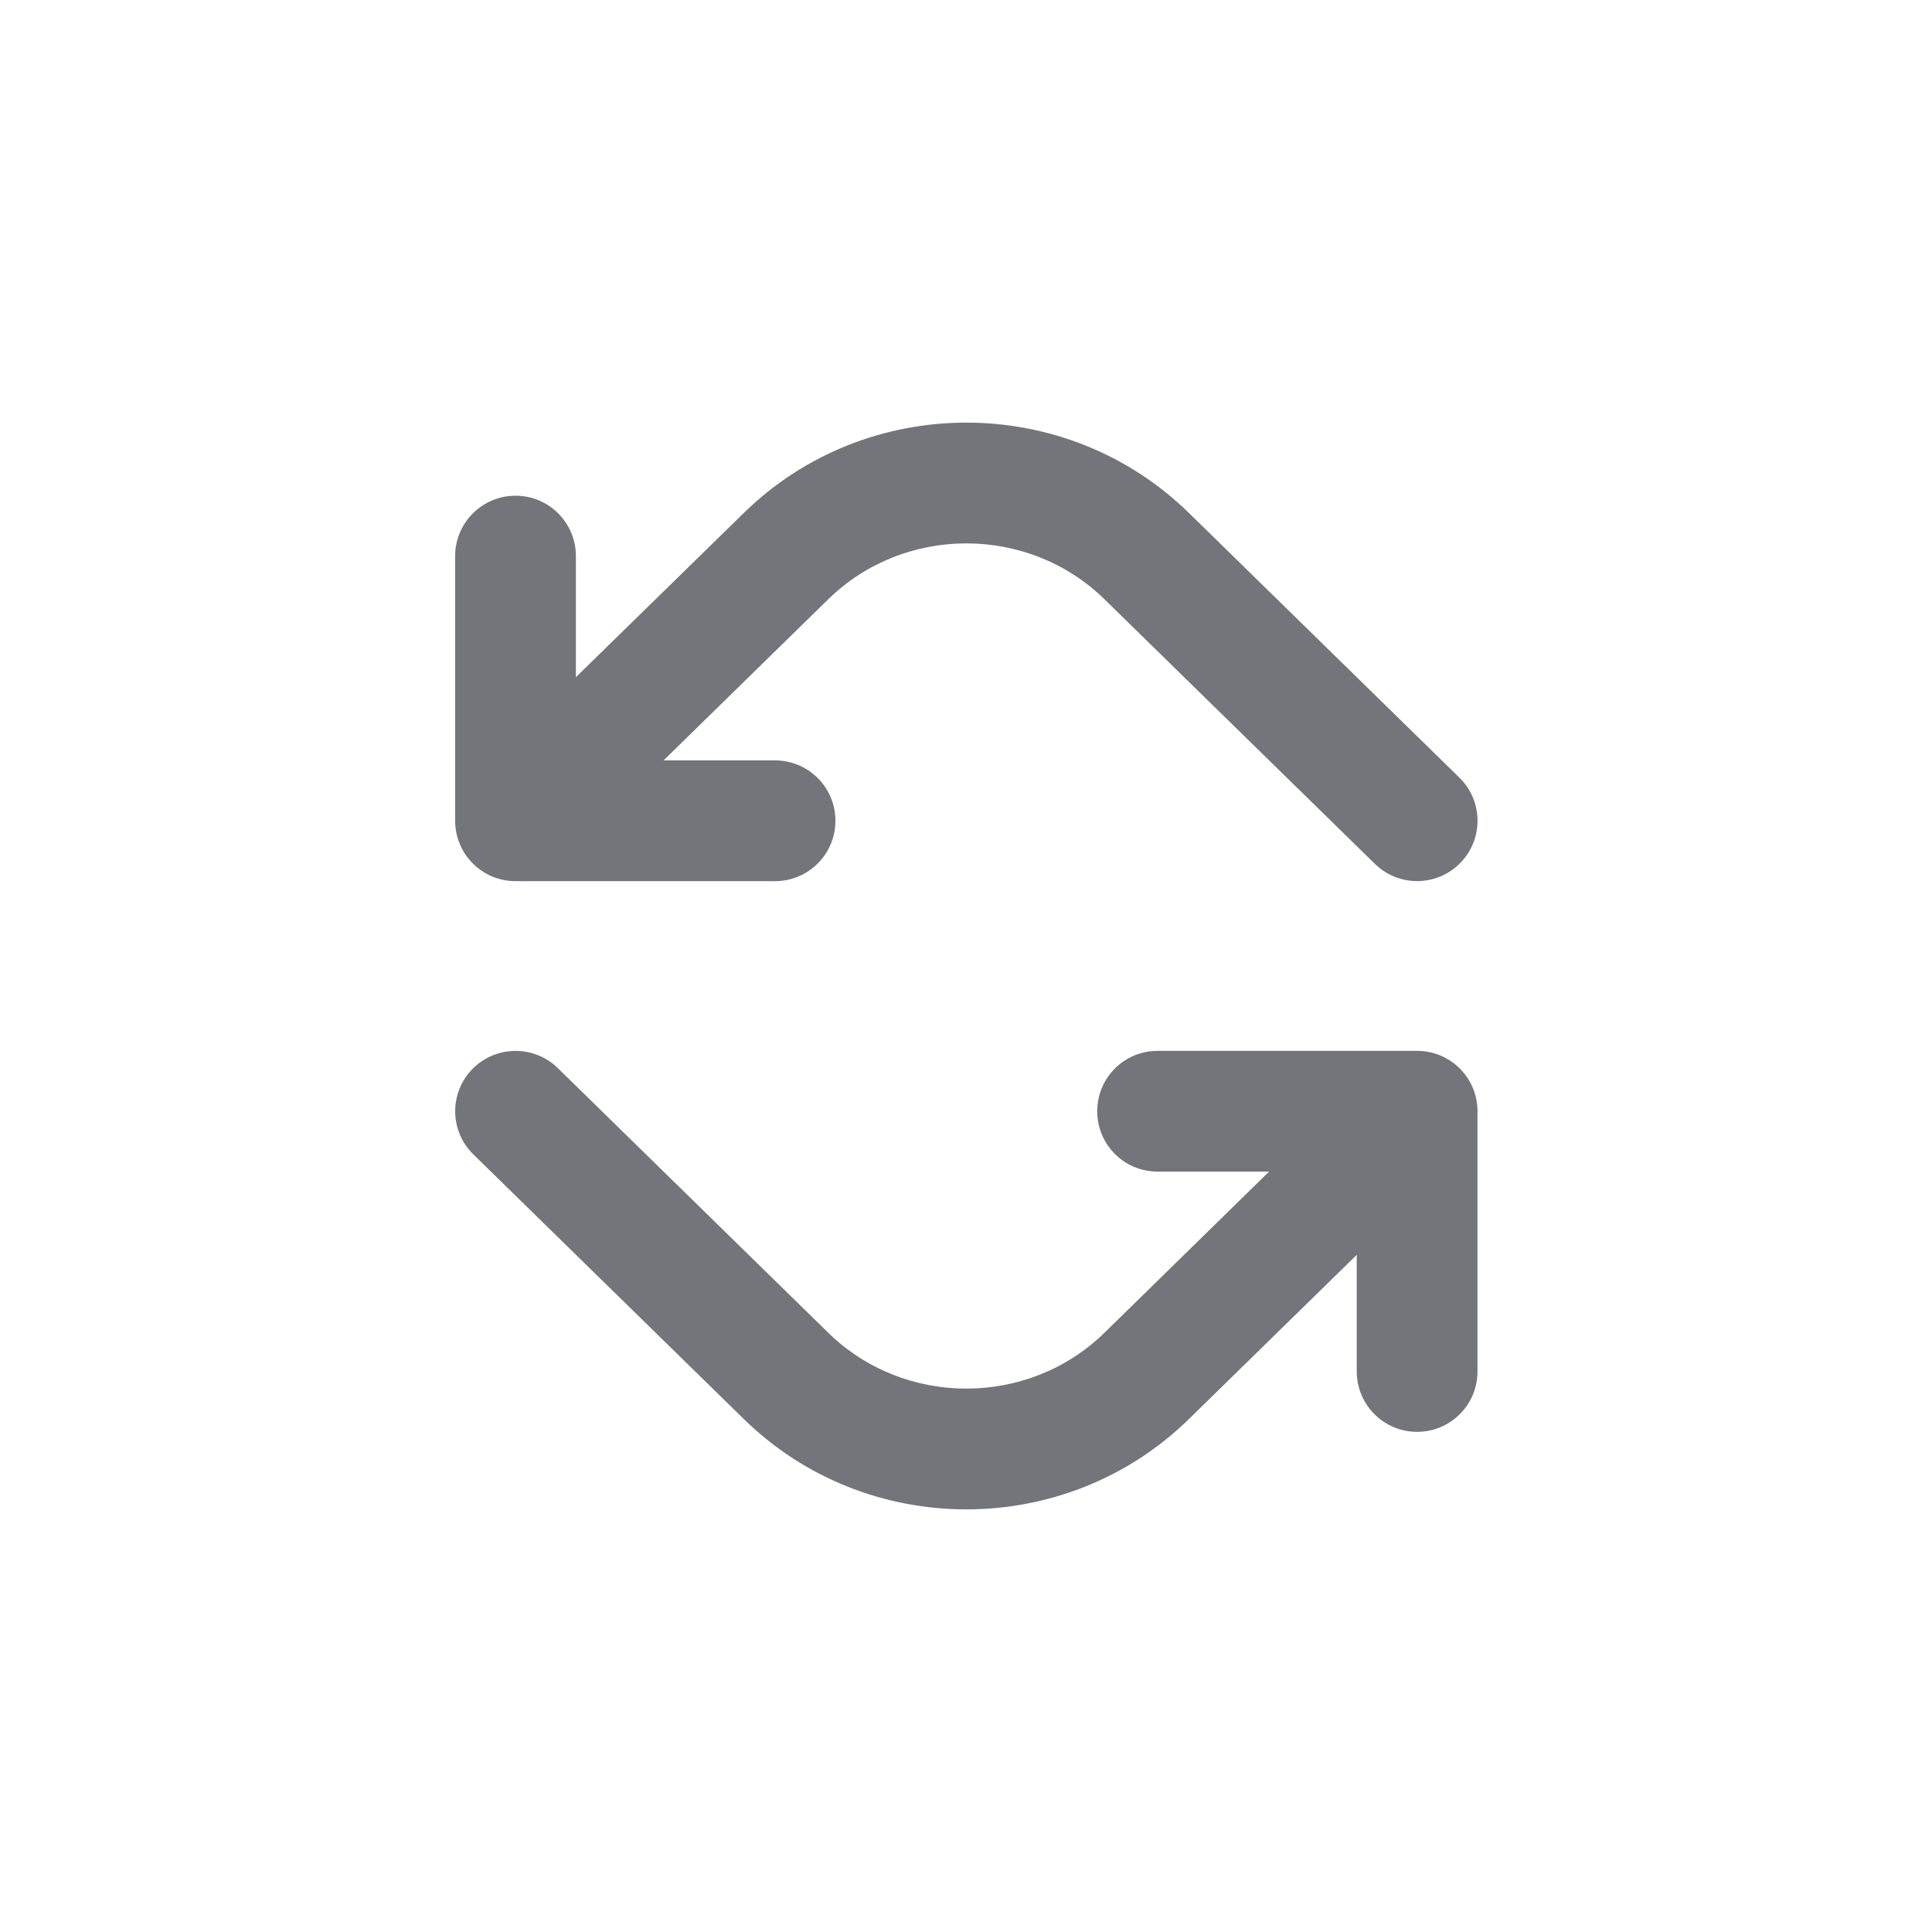
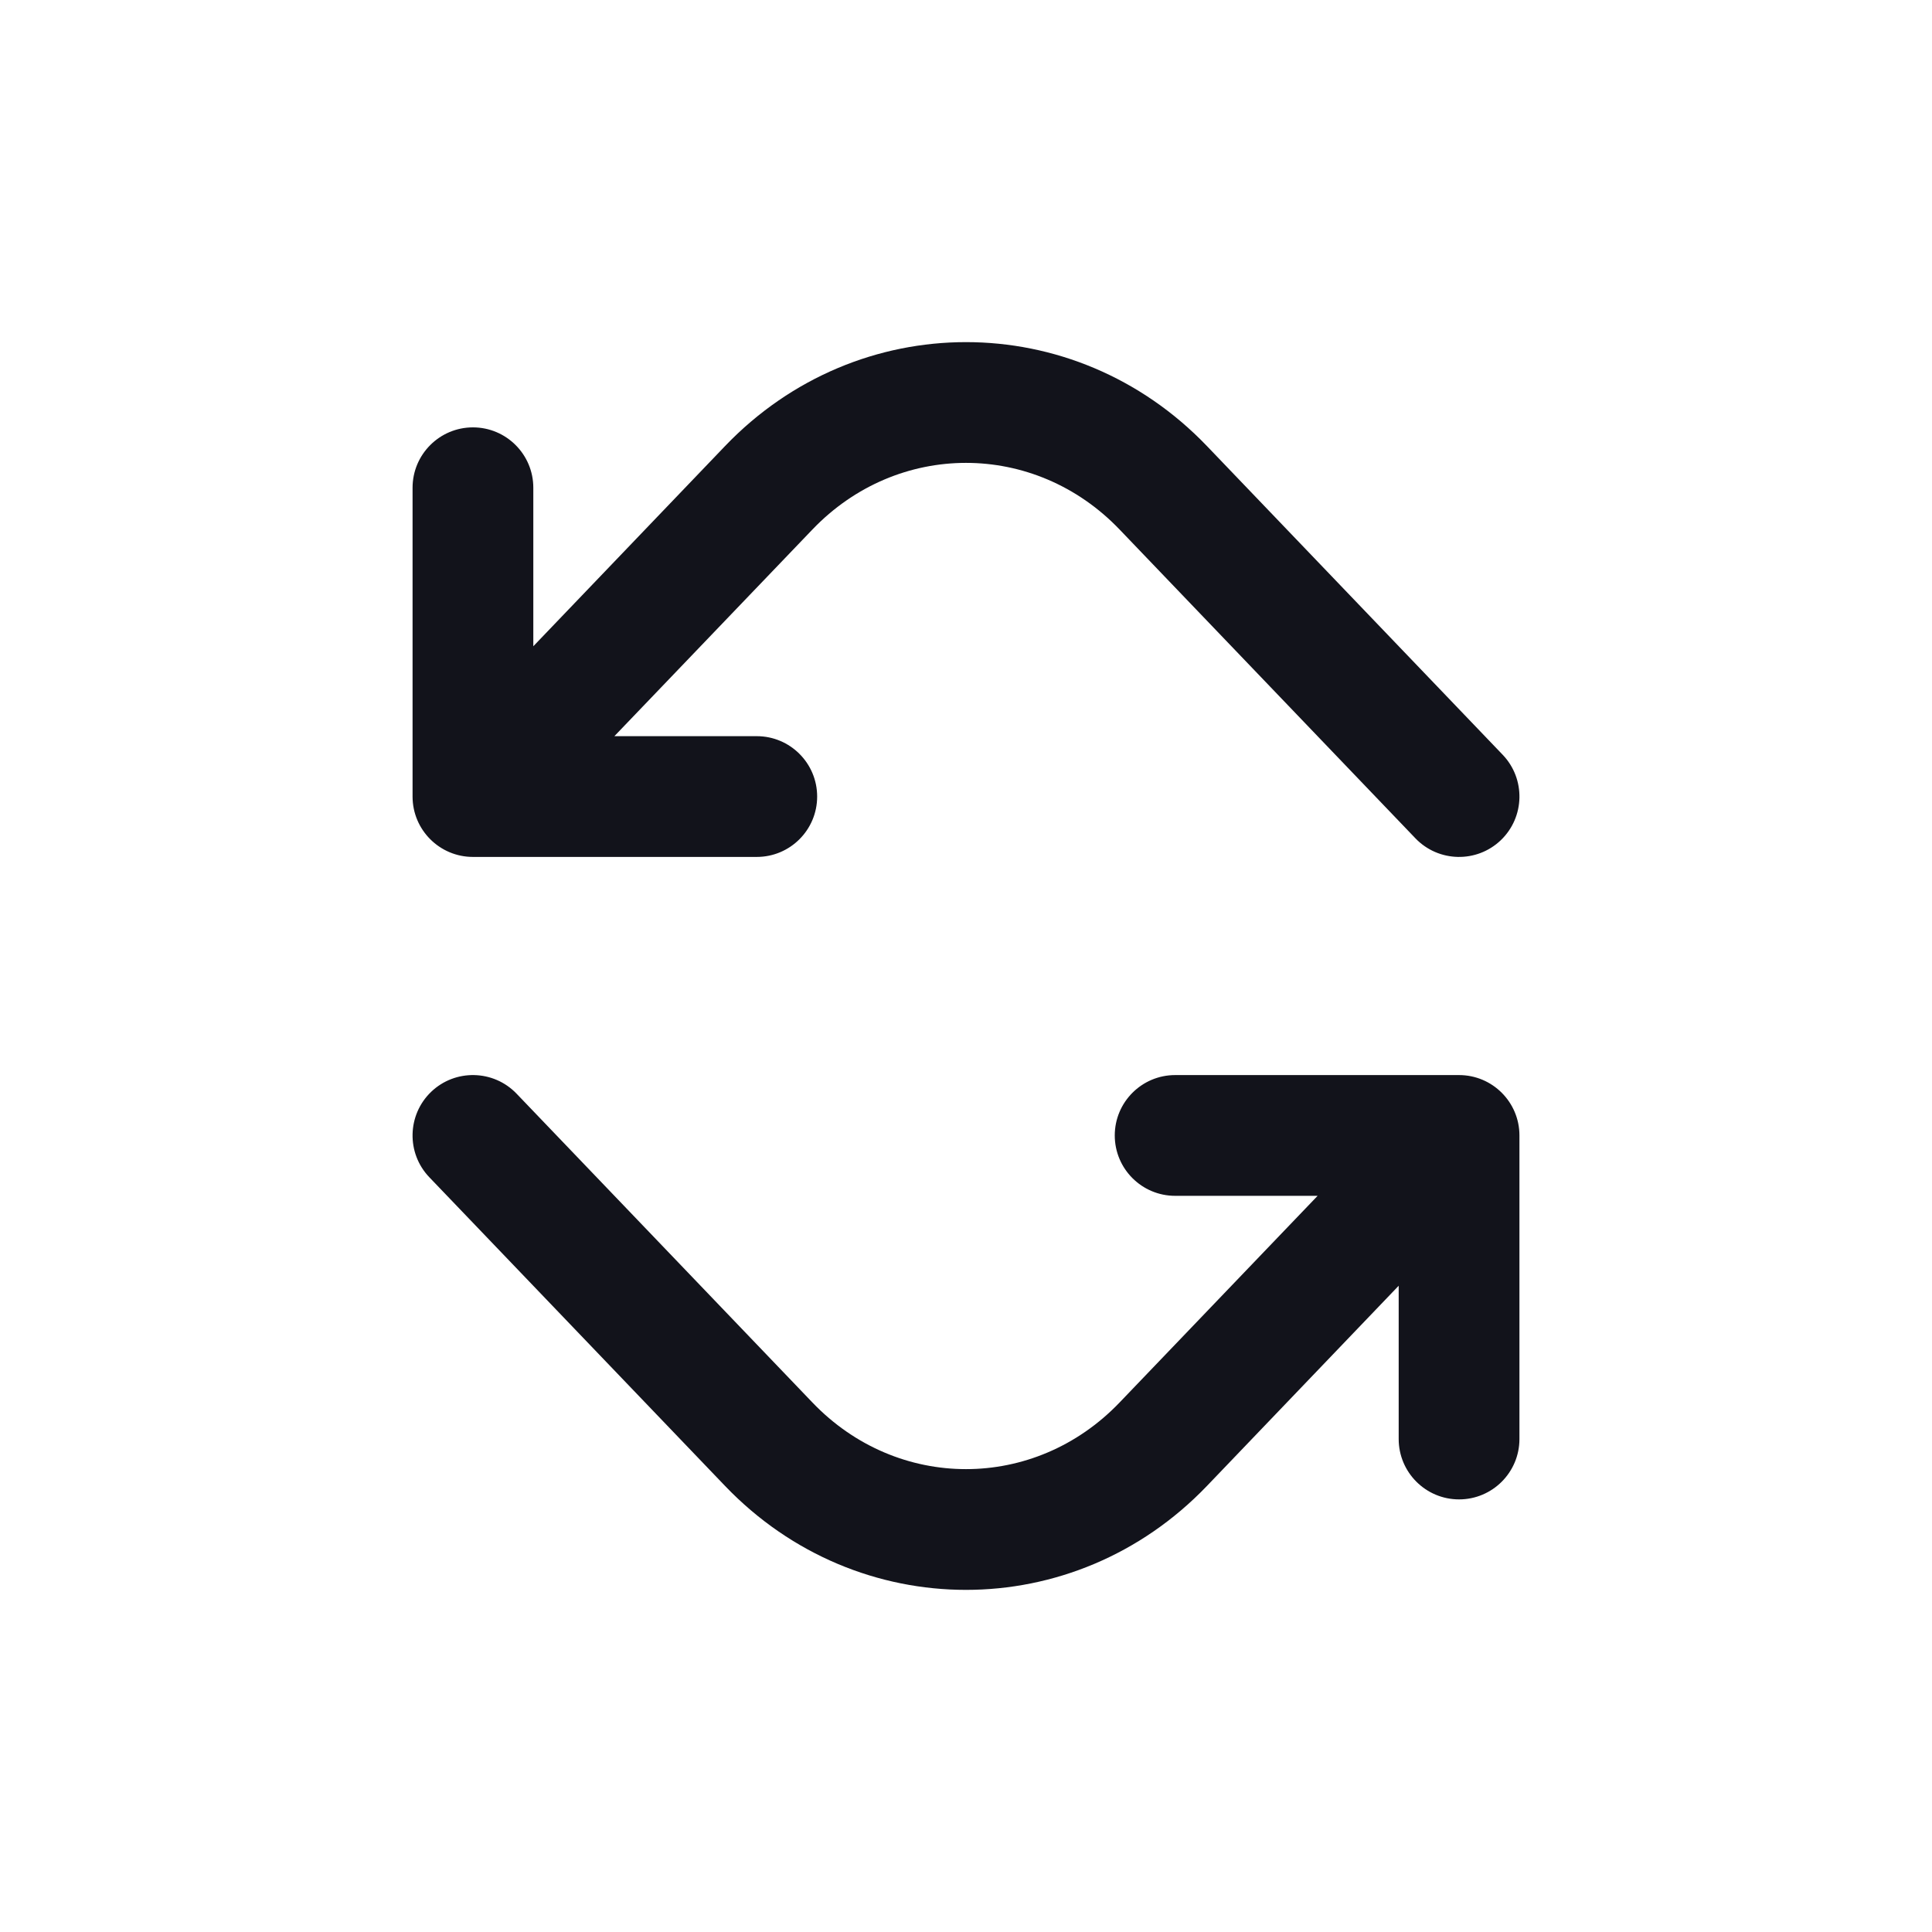
<svg xmlns="http://www.w3.org/2000/svg" width="24" height="24" viewBox="0 0 24 24" fill="none">
-   <path fill-rule="evenodd" clip-rule="evenodd" d="M9.24 6.372C10.768 4.876 13.24 4.876 14.769 6.372L18.129 9.66C18.425 9.949 18.43 10.424 18.14 10.72C17.851 11.016 17.376 11.021 17.08 10.732L13.72 7.444C12.774 6.519 11.234 6.519 10.289 7.444L8.243 9.446H9.628C10.042 9.446 10.378 9.781 10.378 10.196C10.378 10.61 10.042 10.946 9.628 10.946H6.404C5.99 10.946 5.654 10.61 5.654 10.196V6.908C5.654 6.494 5.99 6.158 6.404 6.158C6.819 6.158 7.154 6.494 7.154 6.908V8.412L9.24 6.372ZM5.868 13.28C6.158 12.984 6.633 12.979 6.929 13.268L10.289 16.556C11.234 17.481 12.774 17.481 13.72 16.556L15.765 14.554H14.38C13.965 14.554 13.63 14.219 13.63 13.804C13.63 13.39 13.965 13.054 14.38 13.054H17.604C18.018 13.054 18.354 13.39 18.354 13.804V17.037C18.354 17.451 18.018 17.787 17.604 17.787C17.19 17.787 16.854 17.451 16.854 17.037V15.588L14.769 17.628C13.24 19.124 10.768 19.124 9.24 17.628L5.88 14.34C5.584 14.051 5.579 13.576 5.868 13.28Z" fill="#74757A" />
+   <path fill-rule="evenodd" clip-rule="evenodd" d="M9.008 5.54C10.657 3.82 13.343 3.82 14.992 5.54L18.667 9.376C18.953 9.675 18.943 10.15 18.644 10.437C18.345 10.723 17.87 10.713 17.583 10.414L13.908 6.578C12.851 5.474 11.149 5.474 10.092 6.578L7.632 9.145H9.401C9.815 9.145 10.151 9.481 10.151 9.895C10.151 10.309 9.815 10.645 9.401 10.645H5.875C5.461 10.645 5.125 10.309 5.125 9.895V6.059C5.125 5.645 5.461 5.309 5.875 5.309C6.289 5.309 6.625 5.645 6.625 6.059V8.028L9.008 5.54ZM5.356 13.563C5.655 13.277 6.13 13.287 6.417 13.586L10.092 17.422C11.149 18.526 12.851 18.526 13.908 17.422L16.368 14.855H14.598C14.184 14.855 13.848 14.519 13.848 14.105C13.848 13.691 14.184 13.355 14.598 13.355H18.125C18.539 13.355 18.875 13.691 18.875 14.105V17.876C18.875 18.29 18.539 18.626 18.125 18.626C17.711 18.626 17.375 18.29 17.375 17.876V15.972L14.992 18.46C13.343 20.18 10.657 20.18 9.008 18.46L5.333 14.624C5.047 14.325 5.057 13.85 5.356 13.563Z" fill="#12131B" />
</svg>
